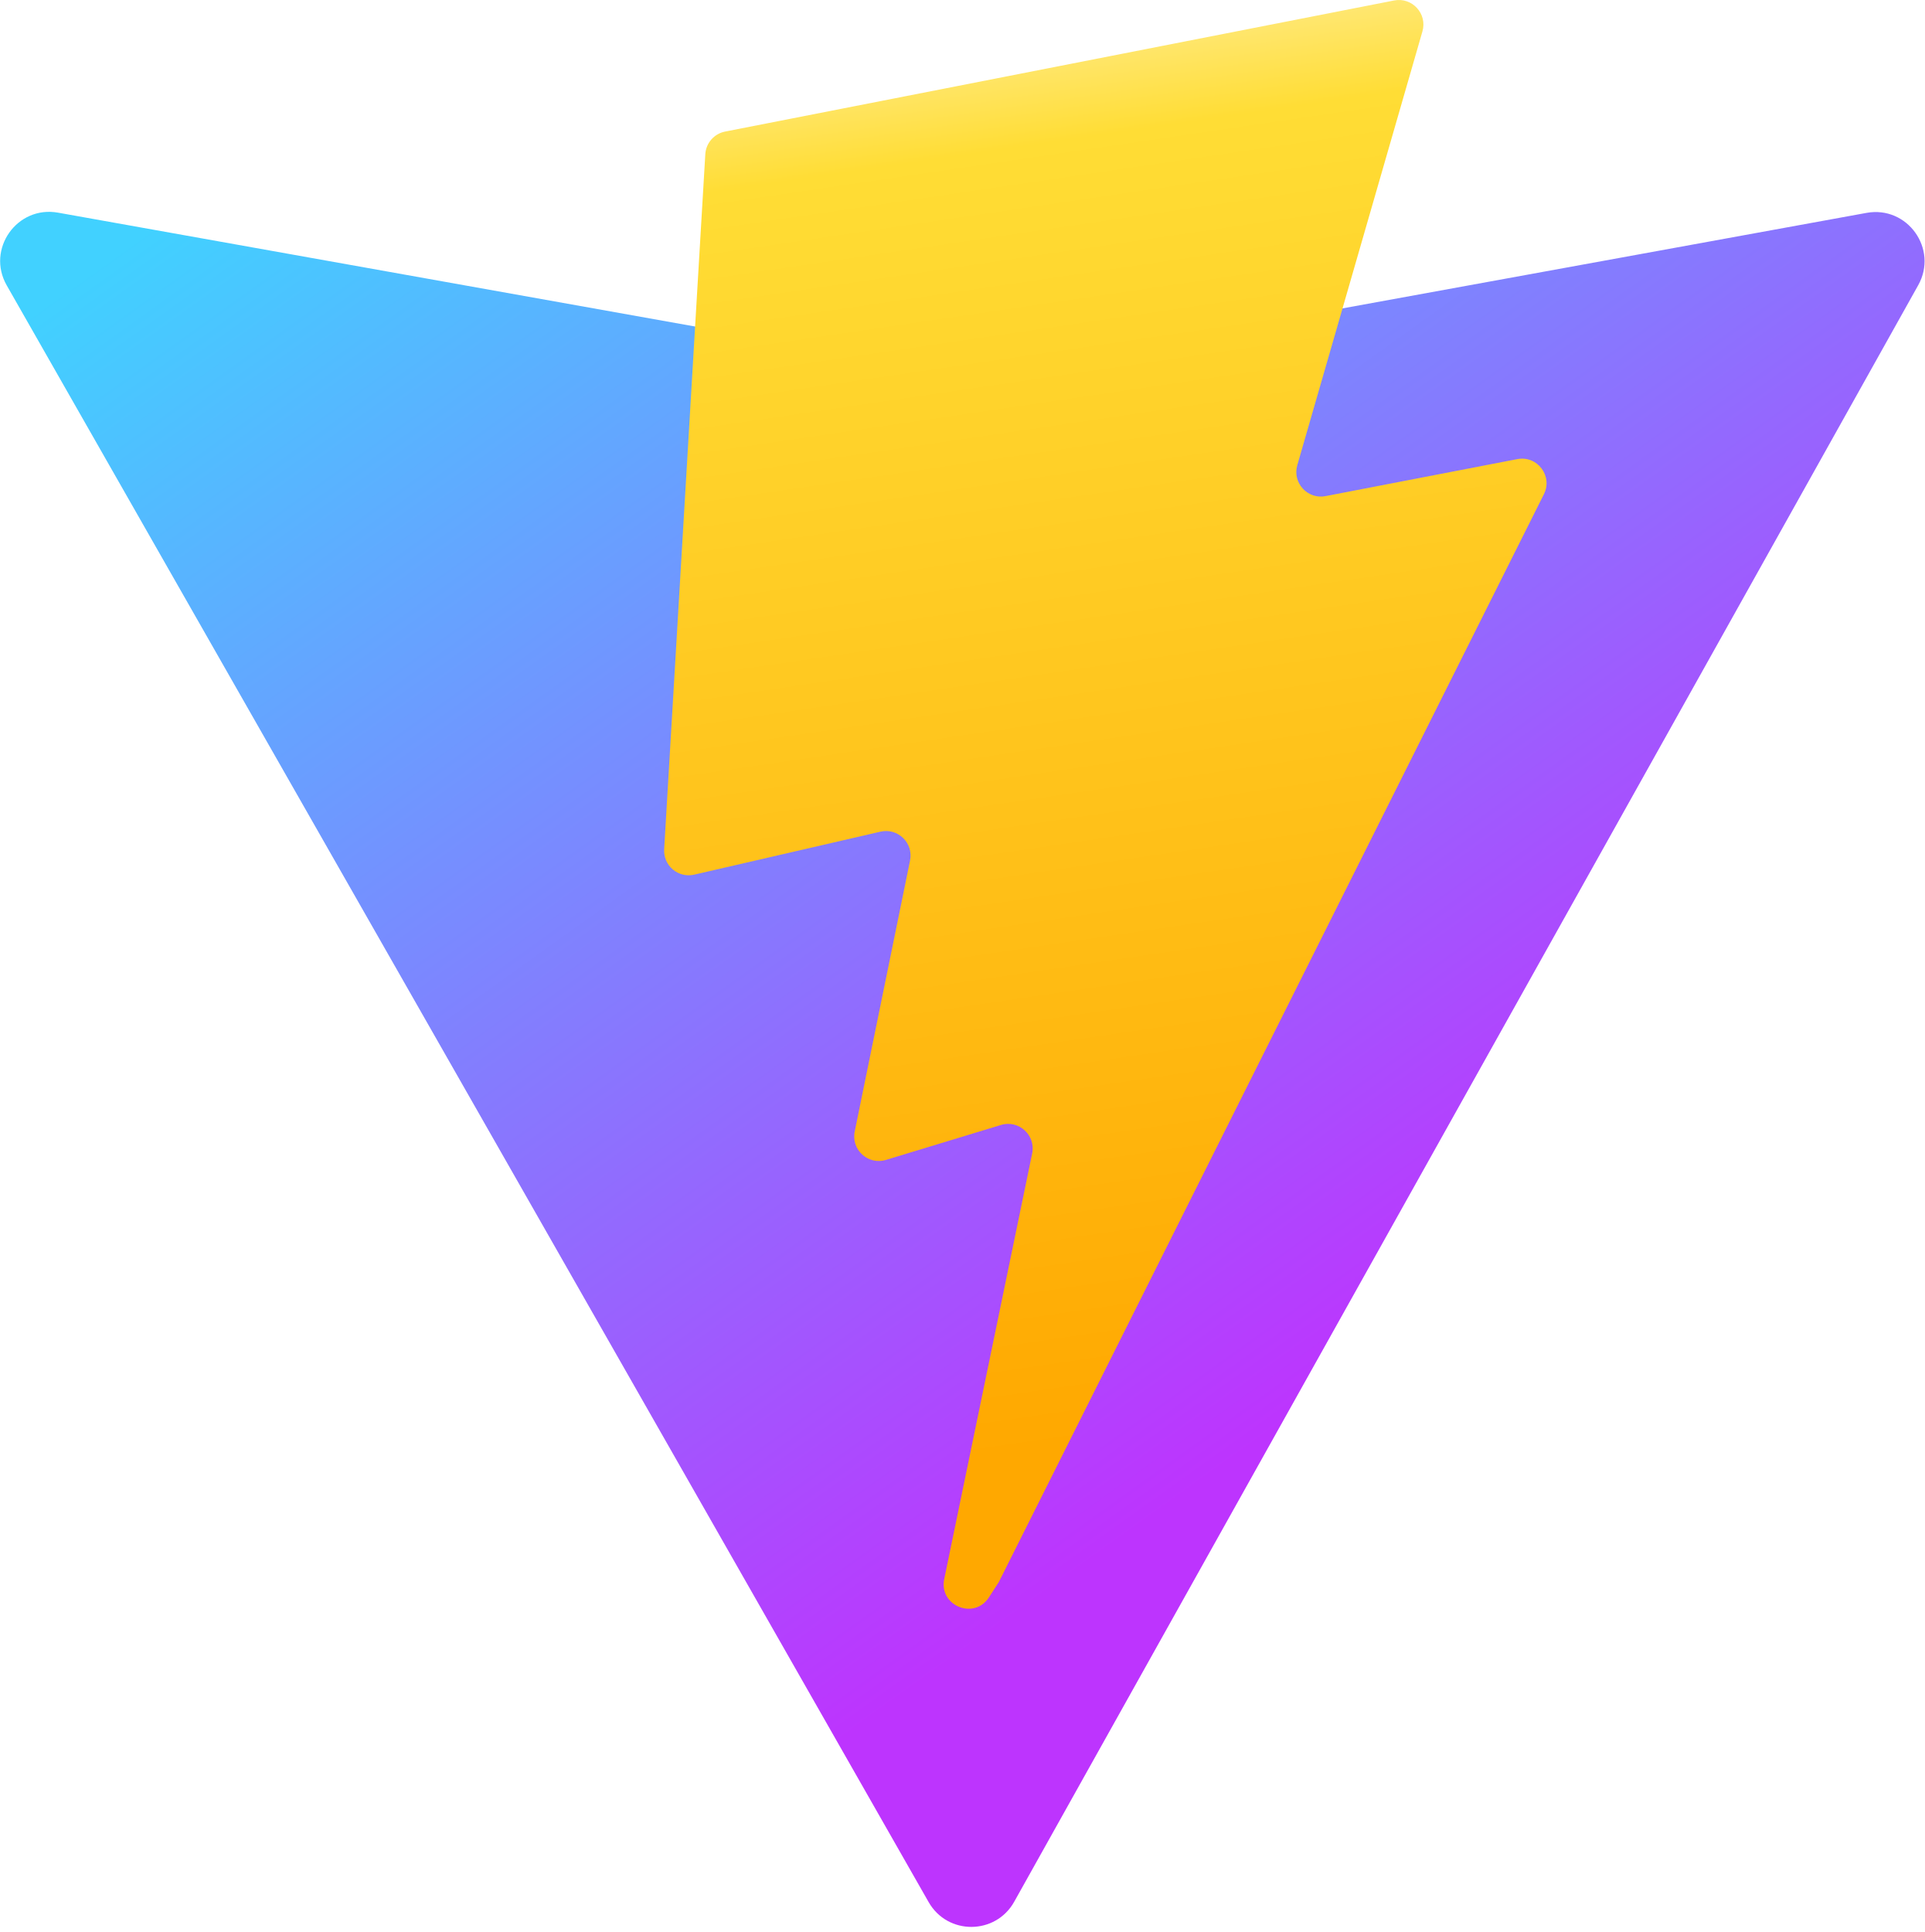
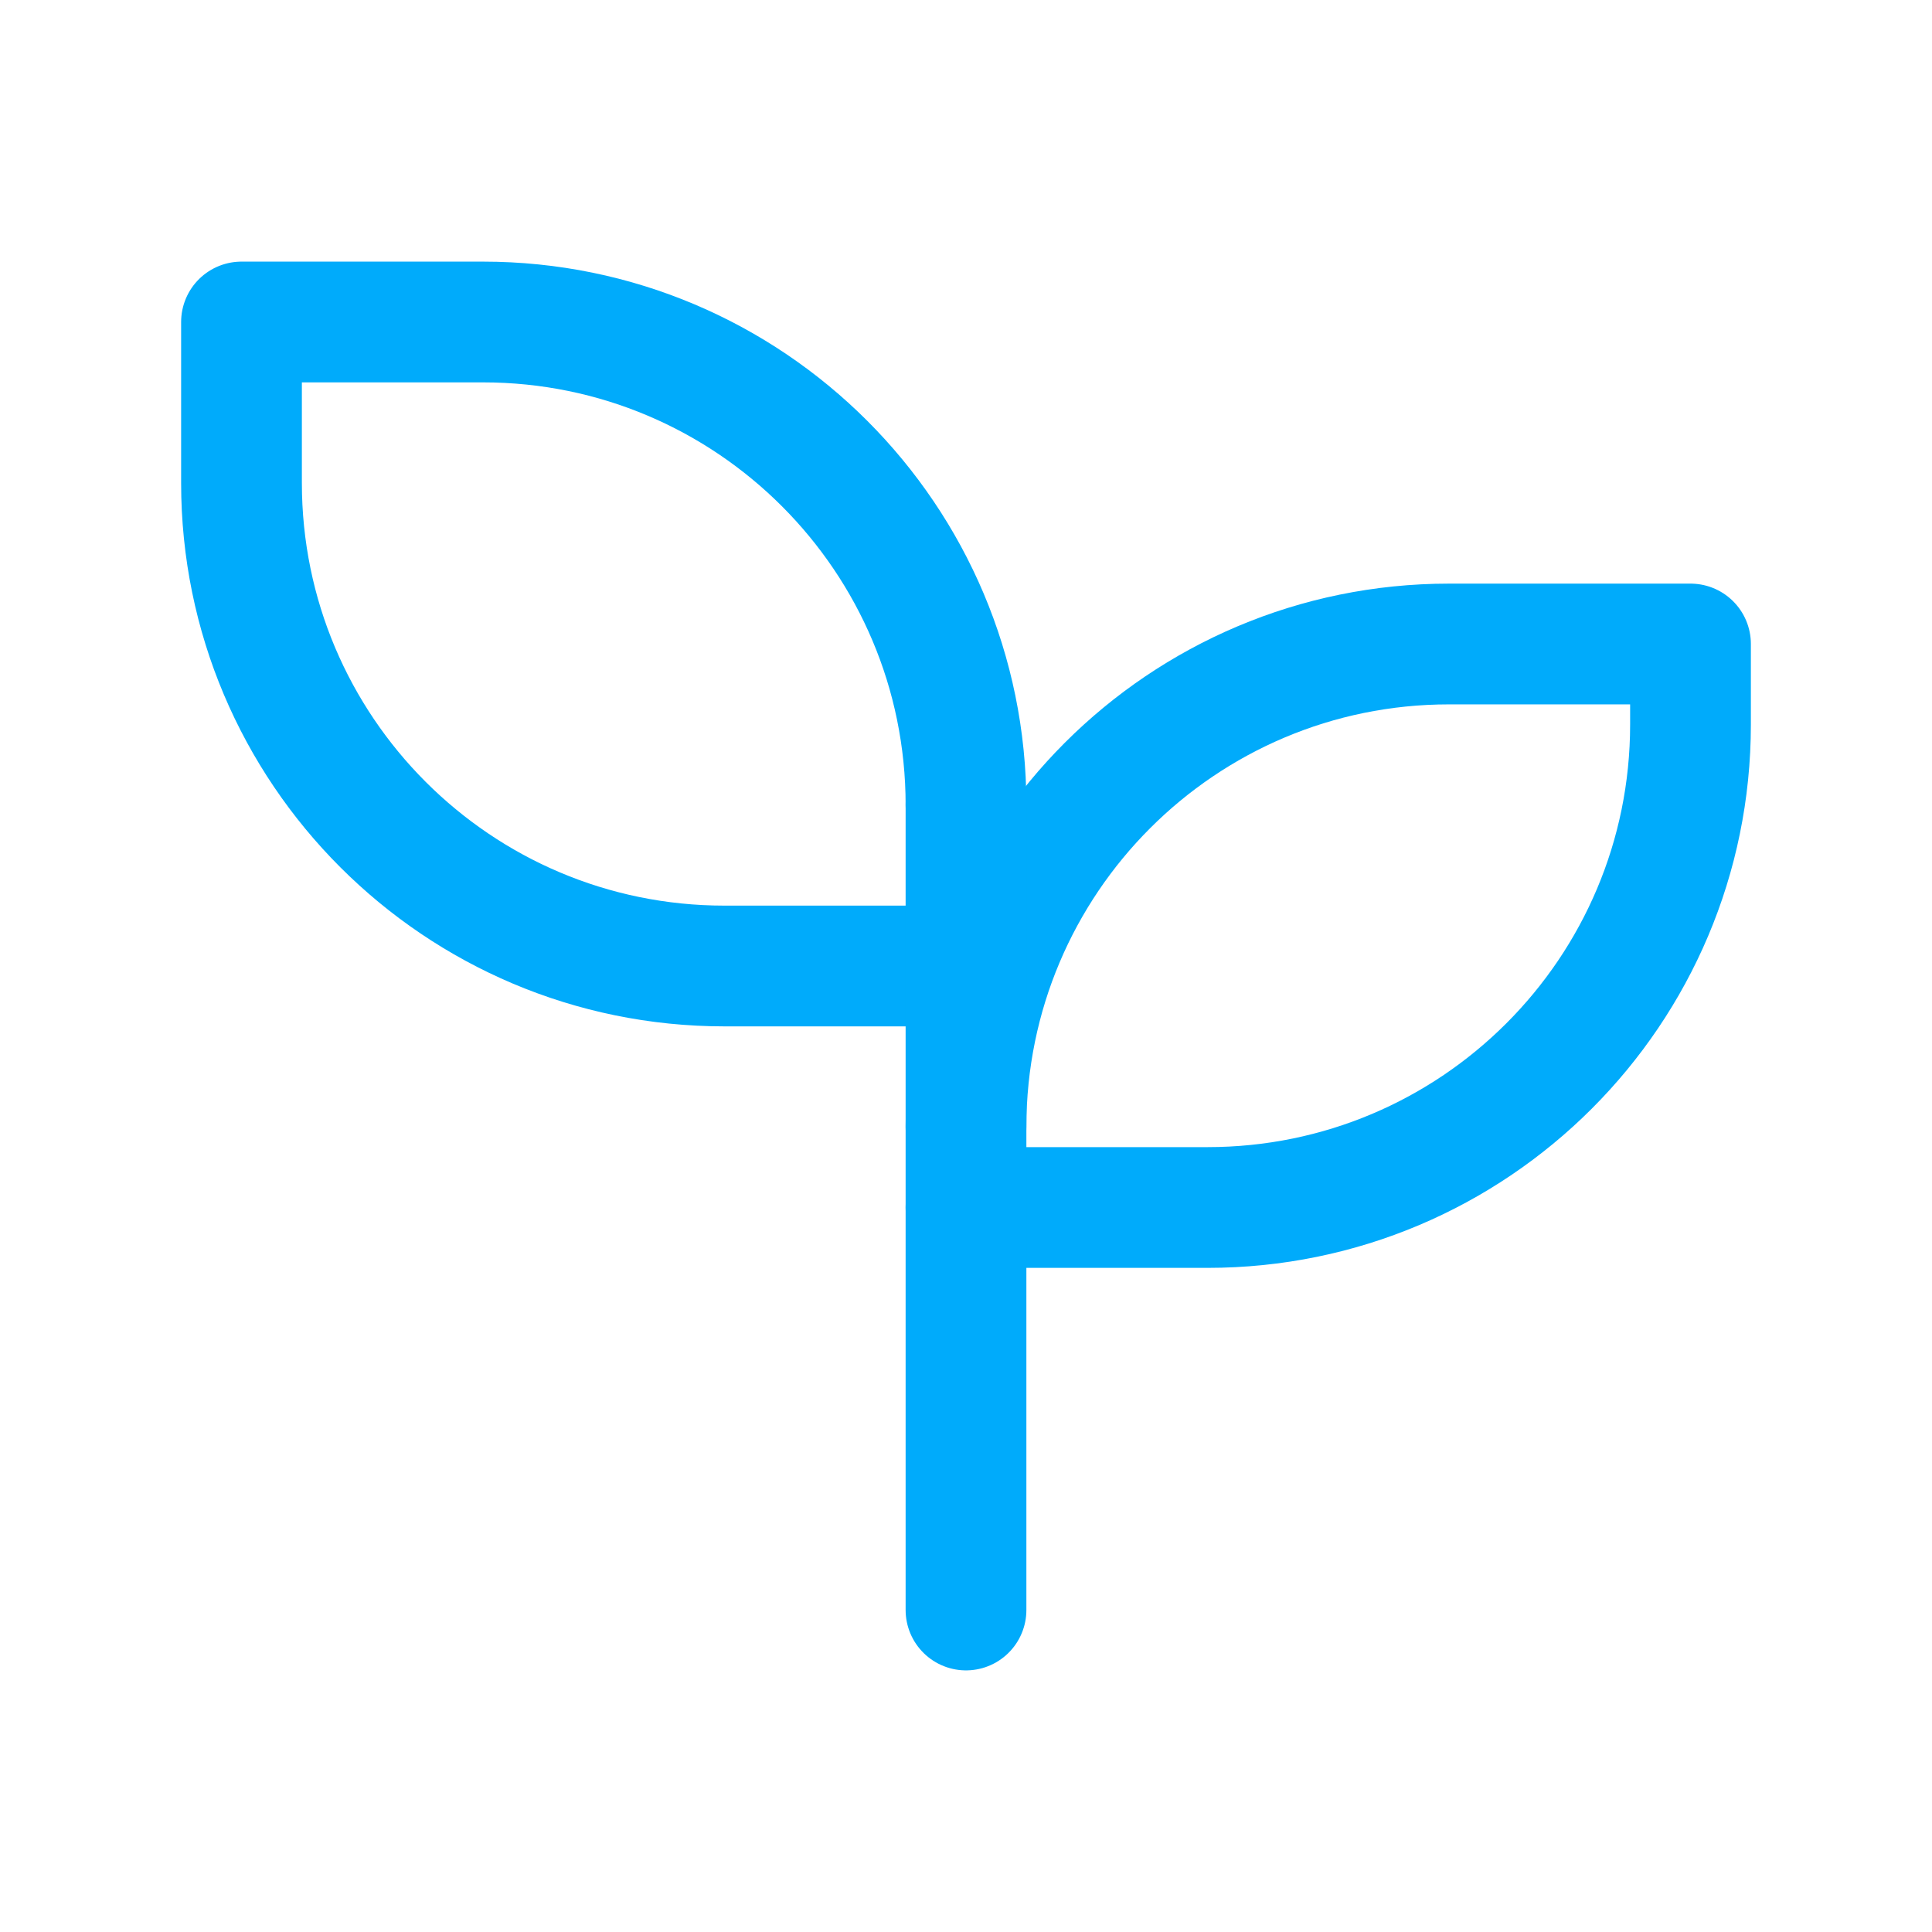
- <svg xmlns="http://www.w3.org/2000/svg" aria-hidden="true" role="img" class="iconify iconify--logos" width="31.88" height="32" preserveAspectRatio="xMidYMid meet" viewBox="0 0 256 257">
-   <defs>
-     <linearGradient id="IconifyId1813088fe1fbc01fb466" x1="-.828%" x2="57.636%" y1="7.652%" y2="78.411%">
-       <stop offset="0%" stop-color="#41D1FF" />
-       <stop offset="100%" stop-color="#BD34FE" />
-     </linearGradient>
-     <linearGradient id="IconifyId1813088fe1fbc01fb467" x1="43.376%" x2="50.316%" y1="2.242%" y2="89.03%">
-       <stop offset="0%" stop-color="#FFEA83" />
-       <stop offset="8.333%" stop-color="#FFDD35" />
-       <stop offset="100%" stop-color="#FFA800" />
-     </linearGradient>
-   </defs>
-   <path fill="url(#IconifyId1813088fe1fbc01fb466)" d="M255.153 37.938L134.897 252.976c-2.483 4.44-8.862 4.466-11.382.048L.875 37.958c-2.746-4.814 1.371-10.646 6.827-9.67l120.385 21.517a6.537 6.537 0 0 0 2.322-.004l117.867-21.483c5.438-.991 9.574 4.796 6.877 9.62Z" />
-   <path fill="url(#IconifyId1813088fe1fbc01fb467)" d="M185.432.063L96.44 17.501a3.268 3.268 0 0 0-2.634 3.014l-5.474 92.456a3.268 3.268 0 0 0 3.997 3.378l24.777-5.718c2.318-.535 4.413 1.507 3.936 3.838l-7.361 36.047c-.495 2.426 1.782 4.5 4.151 3.78l15.304-4.649c2.372-.72 4.652 1.36 4.15 3.788l-11.698 56.621c-.732 3.542 3.979 5.473 5.943 2.437l1.313-2.028l72.516-144.72c1.215-2.423-.88-5.186-3.54-4.672l-25.505 4.922c-2.396.462-4.435-1.77-3.759-4.114l16.646-57.705c.677-2.35-1.37-4.583-3.769-4.113Z" />
+ <svg xmlns="http://www.w3.org/2000/svg" class="icon icon-tabler icon-tabler-seeding" width="44" height="44" viewBox="0 0 24 24" stroke-width="1.5" stroke="#00abfb" fill="none" stroke-linecap="round" stroke-linejoin="round">
+   <path stroke="none" d="M0 0h24v24H0z" fill="none" />
+   <path d="M12 10a6 6 0 0 0 -6 -6h-3v2a6 6 0 0 0 6 6h3" />
+   <path d="M12 14a6 6 0 0 1 6 -6h3v1a6 6 0 0 1 -6 6h-3" />
+   <path d="M12 20l0 -10" />
</svg>
